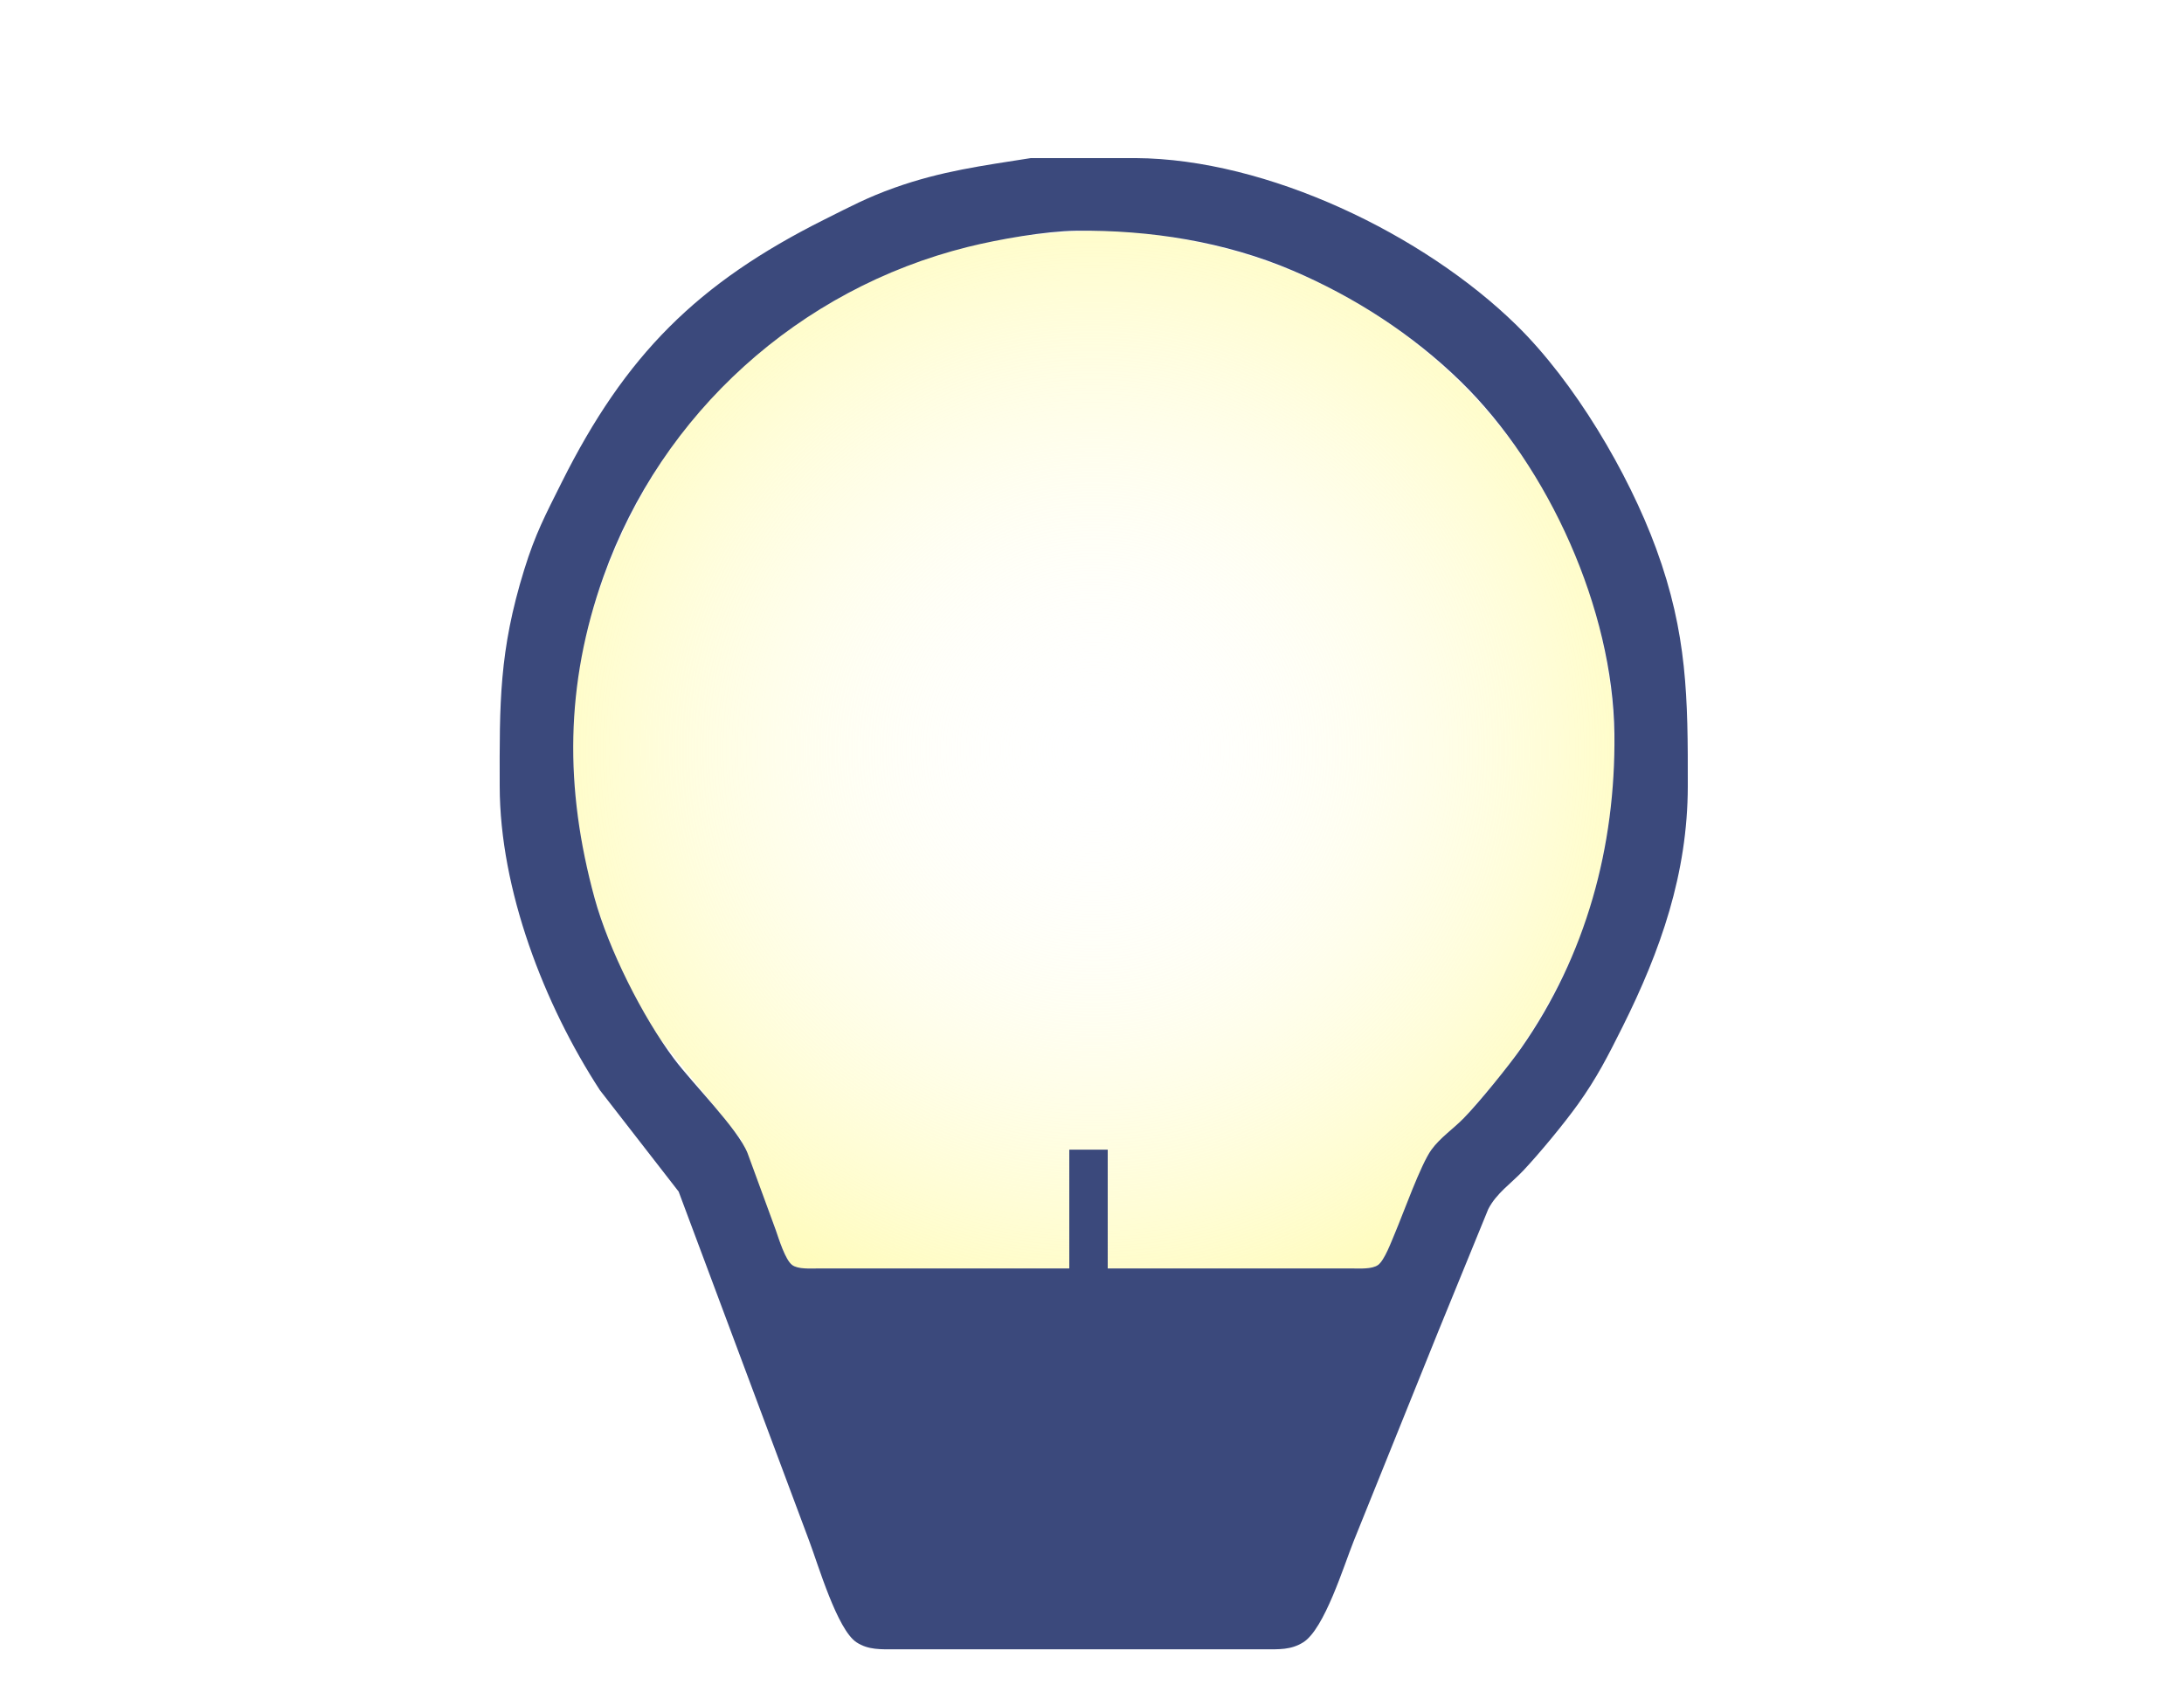
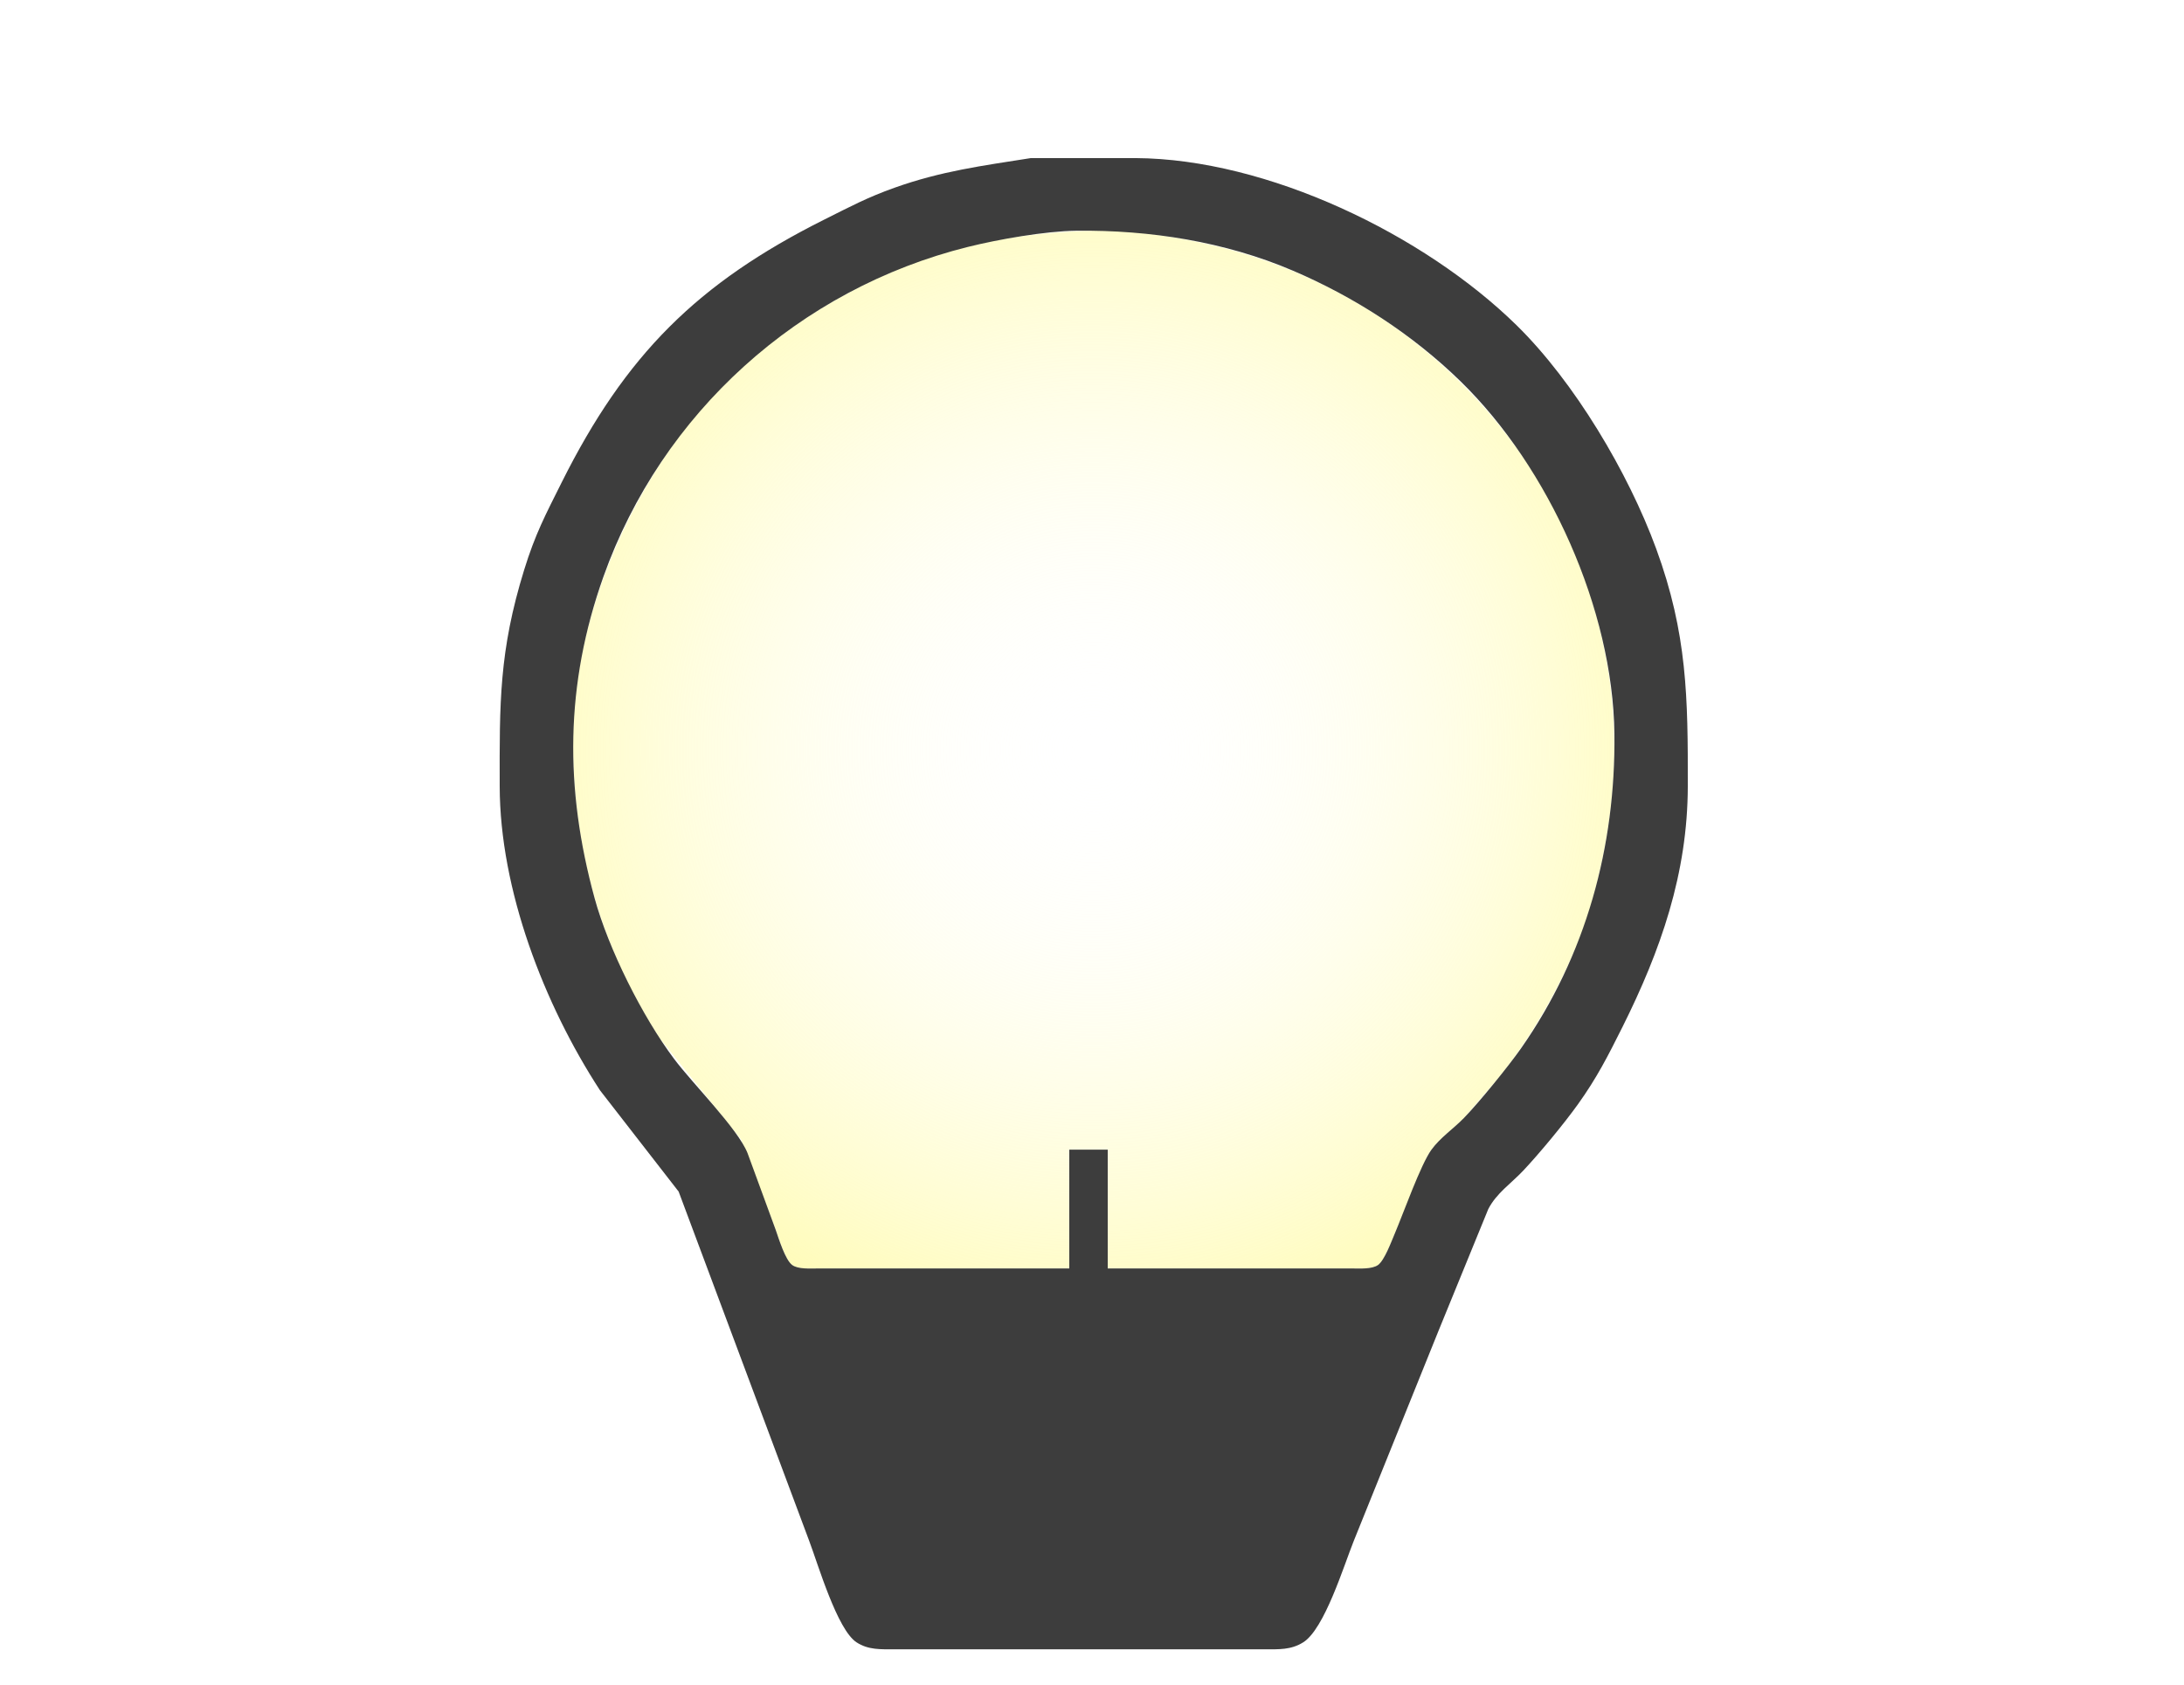
<svg xmlns="http://www.w3.org/2000/svg" width="6.944in" height="5.356in" viewBox="0 0 625 482">
  <defs>
    <radialGradient id="light" cx="50%" c="50%" r="70%" fx="50%" fy="50%">
      <stop offset="0%" style="stop-color:rgb(255,255,255); stop-opacity:0" />
      <stop offset="100%" style="stop-color:rgb(255,250,153); stop-opacity:1" />
    </radialGradient>
  </defs>
  <path id="Selection #1" fill="url(#light)" stroke="none" stroke-width="0" d="M 234.00,363.00               C 231.94,363.00 228.38,363.26 226.70,362.01                 224.61,360.46 222.57,353.61 221.66,351.00                 221.66,351.00 212.01,326.00 212.01,326.00                 212.01,326.00 188.69,297.00 188.69,297.00                 171.39,270.42 163.63,241.56 164.00,210.00                 164.42,174.46 182.73,133.74 208.04,109.09                 221.80,95.68 238.36,84.97 256.00,77.43                 275.47,69.10 296.94,65.76 318.00,66.00                 326.89,66.11 340.28,68.46 349.00,70.63                 397.22,82.63 436.61,118.08 453.31,165.00                 464.30,195.89 464.45,225.58 455.85,257.00                 450.97,274.83 440.05,294.74 428.39,309.00                 428.39,309.00 418.91,319.96 418.91,319.96                 414.88,324.10 411.42,325.77 408.36,331.00                 408.36,331.00 399.15,353.00 399.15,353.00                 398.19,355.24 396.21,360.68 394.35,362.01                 392.61,363.25 389.10,363.00 387.00,363.00                 387.00,363.00 317.00,363.00 317.00,363.00                 317.00,363.00 317.00,329.00 317.00,329.00                 317.00,329.00 306.00,329.00 306.00,329.00                 306.00,329.00 306.00,363.00 306.00,363.00                 306.00,363.00 234.00,363.00 234.00,363.00 Z" />
-   <path id="Selection" fill="#3b497c" stroke="none" stroke-width="0" d="M 325.00,45.21            C 362.68,45.44 407.43,67.01 433.99,93.04              450.55,109.28 465.95,135.19 473.95,157.00              482.89,181.39 483.04,199.71 483.00,225.00              482.96,249.97 475.25,272.00 464.25,294.00              460.15,302.19 456.98,308.45 451.57,316.00              447.59,321.56 440.59,330.03 435.91,335.00              432.43,338.69 428.24,341.45 425.90,346.01              425.90,346.01 411.60,381.00 411.60,381.00              411.60,381.00 387.40,441.00 387.40,441.00              384.53,448.16 379.04,466.15 372.96,469.99              369.44,472.21 365.96,471.99 362.00,472.00              362.00,472.00 256.00,472.00 256.00,472.00              252.15,471.99 248.48,472.22 245.10,469.99              239.57,466.34 234.15,447.81 231.58,441.00              231.58,441.00 205.42,371.00 205.42,371.00              205.42,371.00 194.21,341.00 194.21,341.00              194.21,341.00 171.69,312.00 171.69,312.00              155.68,287.41 143.05,254.64 143.00,225.00              142.96,201.23 142.79,186.34 150.02,163.00              153.21,152.71 156.04,147.43 160.75,138.00              178.98,101.55 199.55,80.98 236.00,62.75              243.27,59.12 248.21,56.46 256.00,53.69              269.45,48.90 281.09,47.41 295.00,45.21              295.00,45.21 325.00,45.21 325.00,45.21 Z            M 387.00,363.00            C 389.10,363.00 392.61,363.25 394.35,362.01              396.21,360.68 398.19,355.24 399.15,353.00              401.57,347.31 406.59,333.18 409.64,329.01              412.21,325.49 415.89,323.06 418.91,319.96              423.26,315.49 431.64,305.19 435.28,300.00              453.89,273.41 462.37,242.22 462.00,210.00              461.58,174.46 443.27,133.74 417.96,109.09              404.20,95.68 387.64,84.97 370.00,77.43              350.53,69.10 329.06,65.76 308.00,66.00              299.11,66.11 285.72,68.46 277.00,70.63              228.78,82.63 189.39,118.08 172.69,165.00              161.70,195.89 161.55,225.58 170.15,257.00              174.16,271.63 183.83,290.90 192.89,303.00              198.31,310.23 211.16,323.01 213.93,330.00              213.93,330.00 222.00,352.00 222.00,352.00              222.85,354.44 224.71,360.54 226.70,362.01              228.38,363.26 231.94,363.00 234.00,363.00              234.00,363.00 306.00,363.00 306.00,363.00              306.00,363.00 306.00,329.00 306.00,329.00              306.00,329.00 317.00,329.00 317.00,329.00              317.00,329.00 317.00,363.00 317.00,363.00              317.00,363.00 387.00,363.00 387.00,363.00 Z" />
+   <path id="Selection" fill="#3d3d3d" stroke="none" stroke-width="0" d="M 325.00,45.21            C 362.68,45.44 407.43,67.01 433.99,93.04              450.55,109.28 465.95,135.19 473.95,157.00              482.89,181.39 483.04,199.71 483.00,225.00              482.96,249.97 475.25,272.00 464.25,294.00              460.15,302.19 456.98,308.45 451.57,316.00              447.59,321.56 440.59,330.03 435.91,335.00              432.43,338.69 428.24,341.45 425.90,346.01              425.90,346.01 411.60,381.00 411.60,381.00              411.60,381.00 387.40,441.00 387.40,441.00              384.53,448.16 379.04,466.15 372.96,469.99              369.44,472.21 365.96,471.99 362.00,472.00              362.00,472.00 256.00,472.00 256.00,472.00              252.15,471.99 248.48,472.22 245.10,469.99              239.57,466.34 234.15,447.81 231.58,441.00              231.58,441.00 205.42,371.00 205.42,371.00              205.42,371.00 194.21,341.00 194.21,341.00              194.21,341.00 171.69,312.00 171.69,312.00              155.68,287.41 143.05,254.64 143.00,225.00              142.96,201.23 142.79,186.34 150.02,163.00              153.21,152.71 156.04,147.43 160.75,138.00              178.98,101.55 199.55,80.98 236.00,62.75              243.27,59.12 248.21,56.46 256.00,53.69              269.45,48.90 281.09,47.41 295.00,45.21              295.00,45.21 325.00,45.21 325.00,45.21 Z            M 387.00,363.00            C 389.10,363.00 392.61,363.25 394.35,362.01              396.21,360.68 398.19,355.24 399.15,353.00              401.57,347.31 406.59,333.18 409.64,329.01              412.21,325.49 415.89,323.06 418.91,319.96              423.26,315.49 431.64,305.19 435.28,300.00              453.89,273.41 462.37,242.22 462.00,210.00              461.58,174.46 443.27,133.74 417.96,109.09              404.20,95.68 387.64,84.97 370.00,77.43              350.53,69.10 329.06,65.76 308.00,66.00              299.11,66.11 285.72,68.46 277.00,70.63              228.78,82.63 189.39,118.08 172.69,165.00              161.70,195.89 161.55,225.58 170.15,257.00              174.16,271.63 183.83,290.90 192.89,303.00              198.31,310.23 211.16,323.01 213.93,330.00              213.93,330.00 222.00,352.00 222.00,352.00              222.85,354.44 224.71,360.54 226.70,362.01              228.38,363.26 231.94,363.00 234.00,363.00              234.00,363.00 306.00,363.00 306.00,363.00              306.00,363.00 306.00,329.00 306.00,329.00              306.00,329.00 317.00,329.00 317.00,329.00              317.00,329.00 317.00,363.00 317.00,363.00              317.00,363.00 387.00,363.00 387.00,363.00 Z" />
</svg>
